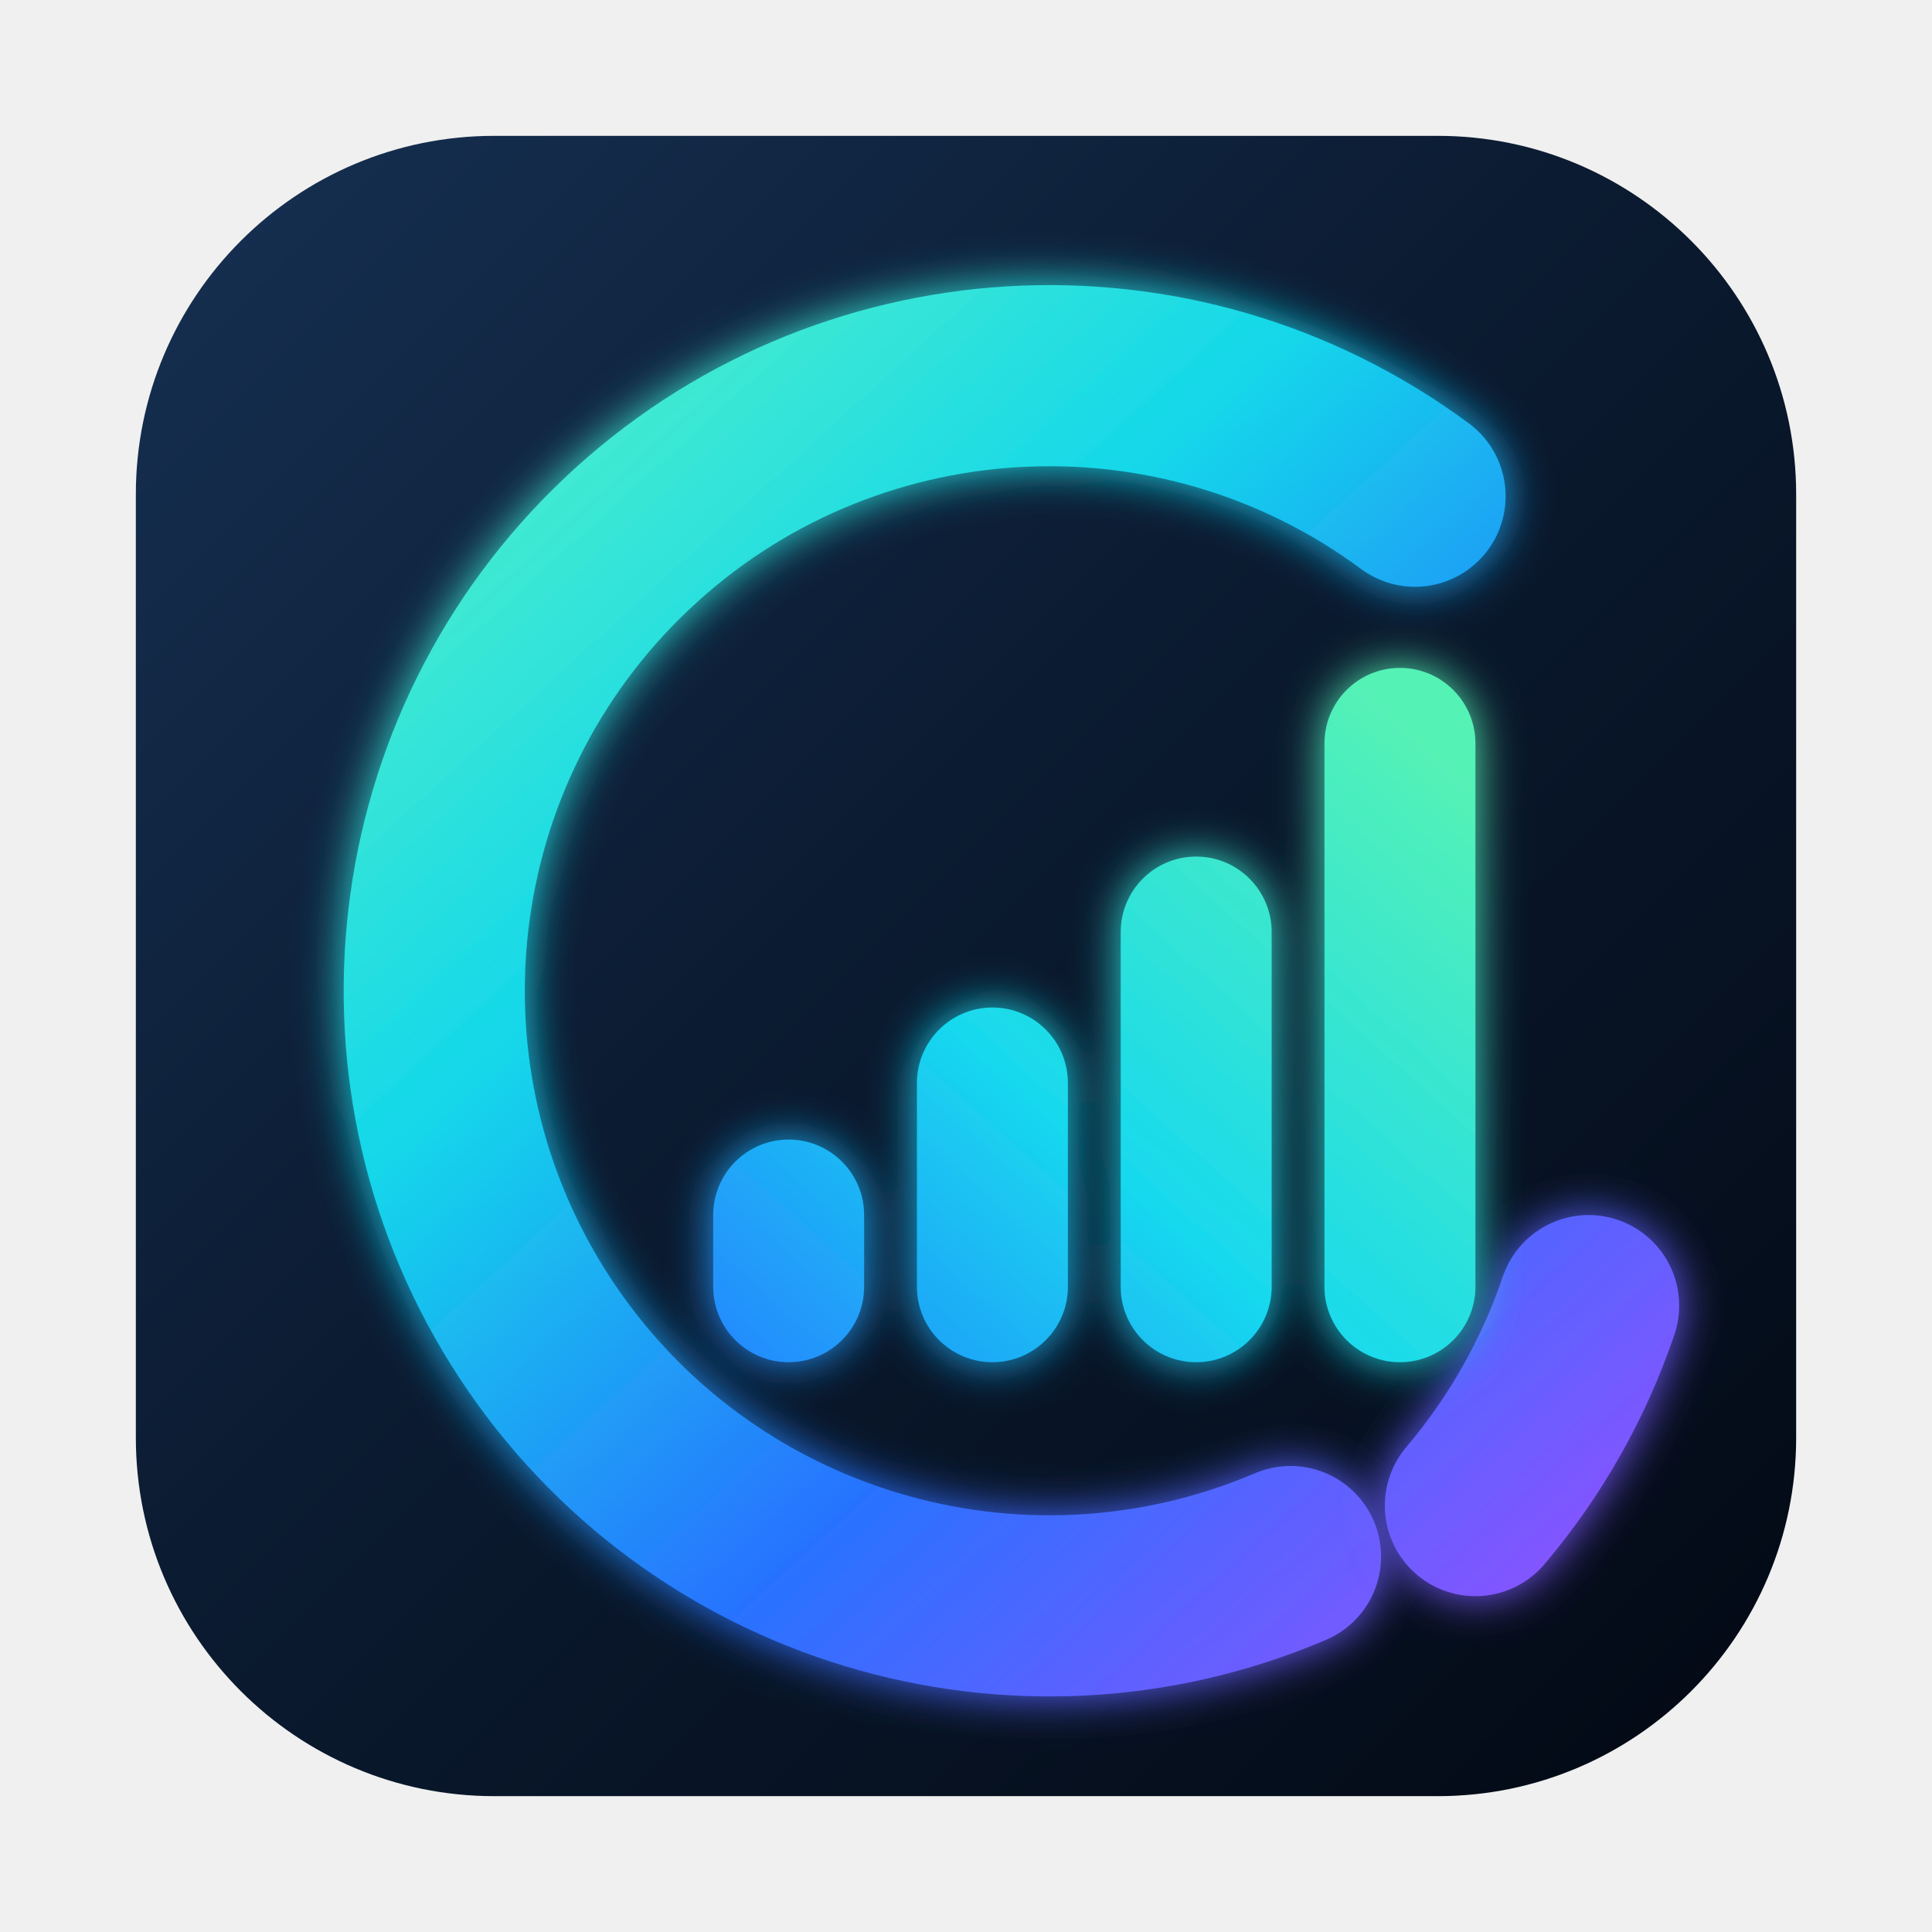
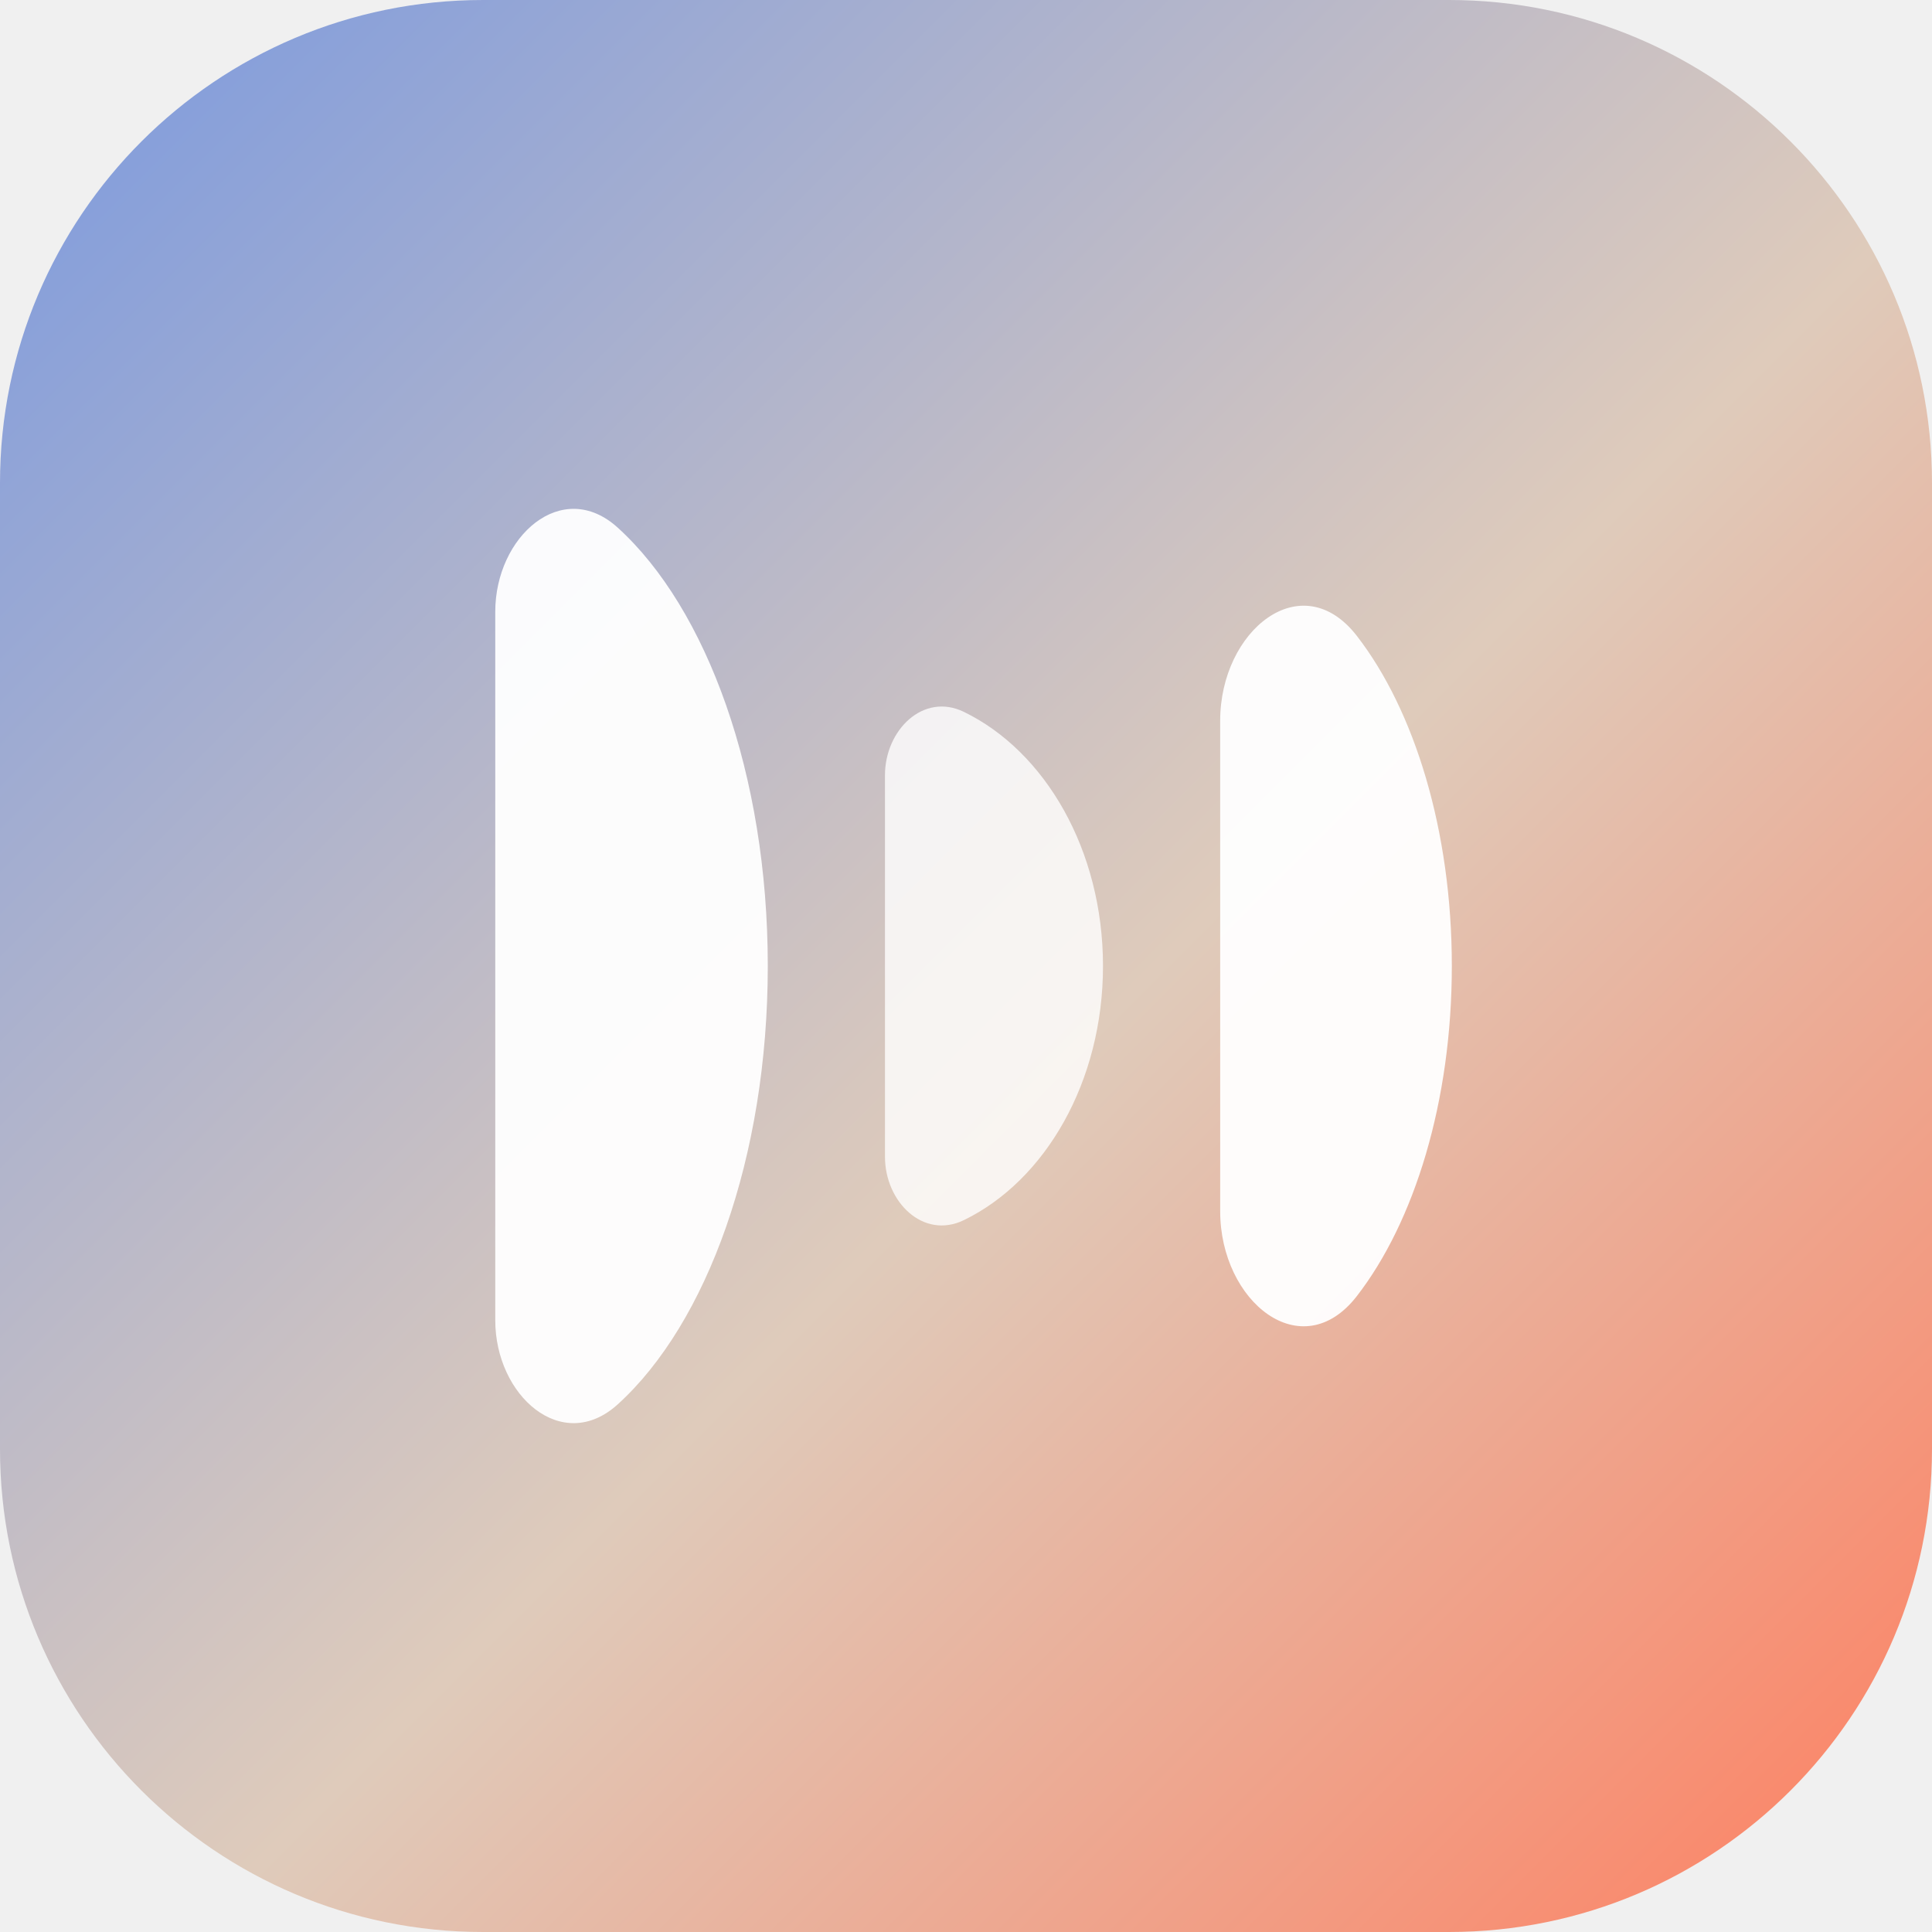
- <svg xmlns="http://www.w3.org/2000/svg" viewBox="0 0 1024 1024" role="img" aria-label="Codex Monitor app icon source">
+ <svg xmlns="http://www.w3.org/2000/svg" viewBox="0 0 512 512" width="512" height="512" fill="none">
  <defs>
-     <linearGradient id="bg" x1="0" y1="0" x2="1" y2="1">
-       <stop offset="0" stop-color="#163052" />
-       <stop offset="0.45" stop-color="#0b1b31" />
-       <stop offset="1" stop-color="#030914" />
+     <linearGradient id="icon-gradient" x1="0" x2="512" y1="0" y2="512" gradientUnits="userSpaceOnUse">
+       <stop stop-color="rgb(122,153,223)" offset="0" />
+       <stop stop-color="rgb(223,203,187)" offset="0.55" />
+       <stop stop-color="rgb(254,126,95)" offset="1" />
    </linearGradient>
-     <linearGradient id="ring" x1="220" y1="190" x2="820" y2="850" gradientUnits="userSpaceOnUse">
-       <stop offset="0" stop-color="#55f2c6" />
-       <stop offset="0.34" stop-color="#14d7ea" />
-       <stop offset="0.68" stop-color="#2872ff" />
-       <stop offset="1" stop-color="#8754ff" />
-     </linearGradient>
-     <linearGradient id="bars" x1="360" y1="720" x2="700" y2="340" gradientUnits="userSpaceOnUse">
-       <stop offset="0" stop-color="#2583ff" />
-       <stop offset="0.45" stop-color="#18d9ee" />
-       <stop offset="1" stop-color="#55f2b5" />
-     </linearGradient>
-     <filter id="soft" filterUnits="userSpaceOnUse" x="-64" y="-64" width="1152" height="1152">
-       <feGaussianBlur stdDeviation="12" result="b" />
-       <feMerge>
-         <feMergeNode in="b" />
-         <feMergeNode in="SourceGraphic" />
-       </feMerge>
-     </filter>
  </defs>
-   <rect x="72" y="72" width="880" height="880" rx="190" fill="url(#bg)" />
-   <path d="M 750 263 A 326 326 0 1 0 684 825" fill="none" stroke="url(#ring)" stroke-width="96" stroke-linecap="round" filter="url(#soft)" />
-   <path d="M 782 798 A 326 326 0 0 0 842 692" fill="none" stroke="url(#ring)" stroke-width="96" stroke-linecap="round" filter="url(#soft)" />
-   <g fill="url(#bars)" filter="url(#soft)">
-     <rect x="378" y="604" width="80" height="118" rx="40" />
-     <rect x="486" y="534" width="80" height="188" rx="40" />
-     <rect x="594" y="454" width="80" height="268" rx="40" />
-     <rect x="702" y="354" width="80" height="368" rx="40" />
+   <rect width="512" height="512" rx="128" fill="url(#icon-gradient)" />
+   <g fill="white" fill-rule="evenodd">
+     <path d="M163.704 372.167C187.292 350.773 203.472 306.788 203.472 256C203.472 205.212 187.292 161.227 163.704 139.833C148.932 126.435 131.25 142.167 131.25 162.111V349.889C131.25 369.832 148.932 385.565 163.704 372.167Z" opacity=".95" />
+     <path d="M359.594 343.46C374.845 323.75 384.75 291.916 384.75 256C384.75 220.084 374.845 188.25 359.594 168.539C344.948 149.612 323.361 167.067 323.361 191V321C323.361 344.932 344.948 362.388 359.594 343.46Z" opacity=".95" />
+     <path d="M255.447 323.343C277.016 312.866 292.305 286.665 292.305 256C292.305 225.335 277.016 199.134 255.447 188.657C244.683 183.429 234.527 193.478 234.527 205.444V306.556C234.527 318.522 244.683 328.571 255.447 323.343Z" opacity=".8" />
  </g>
</svg>
